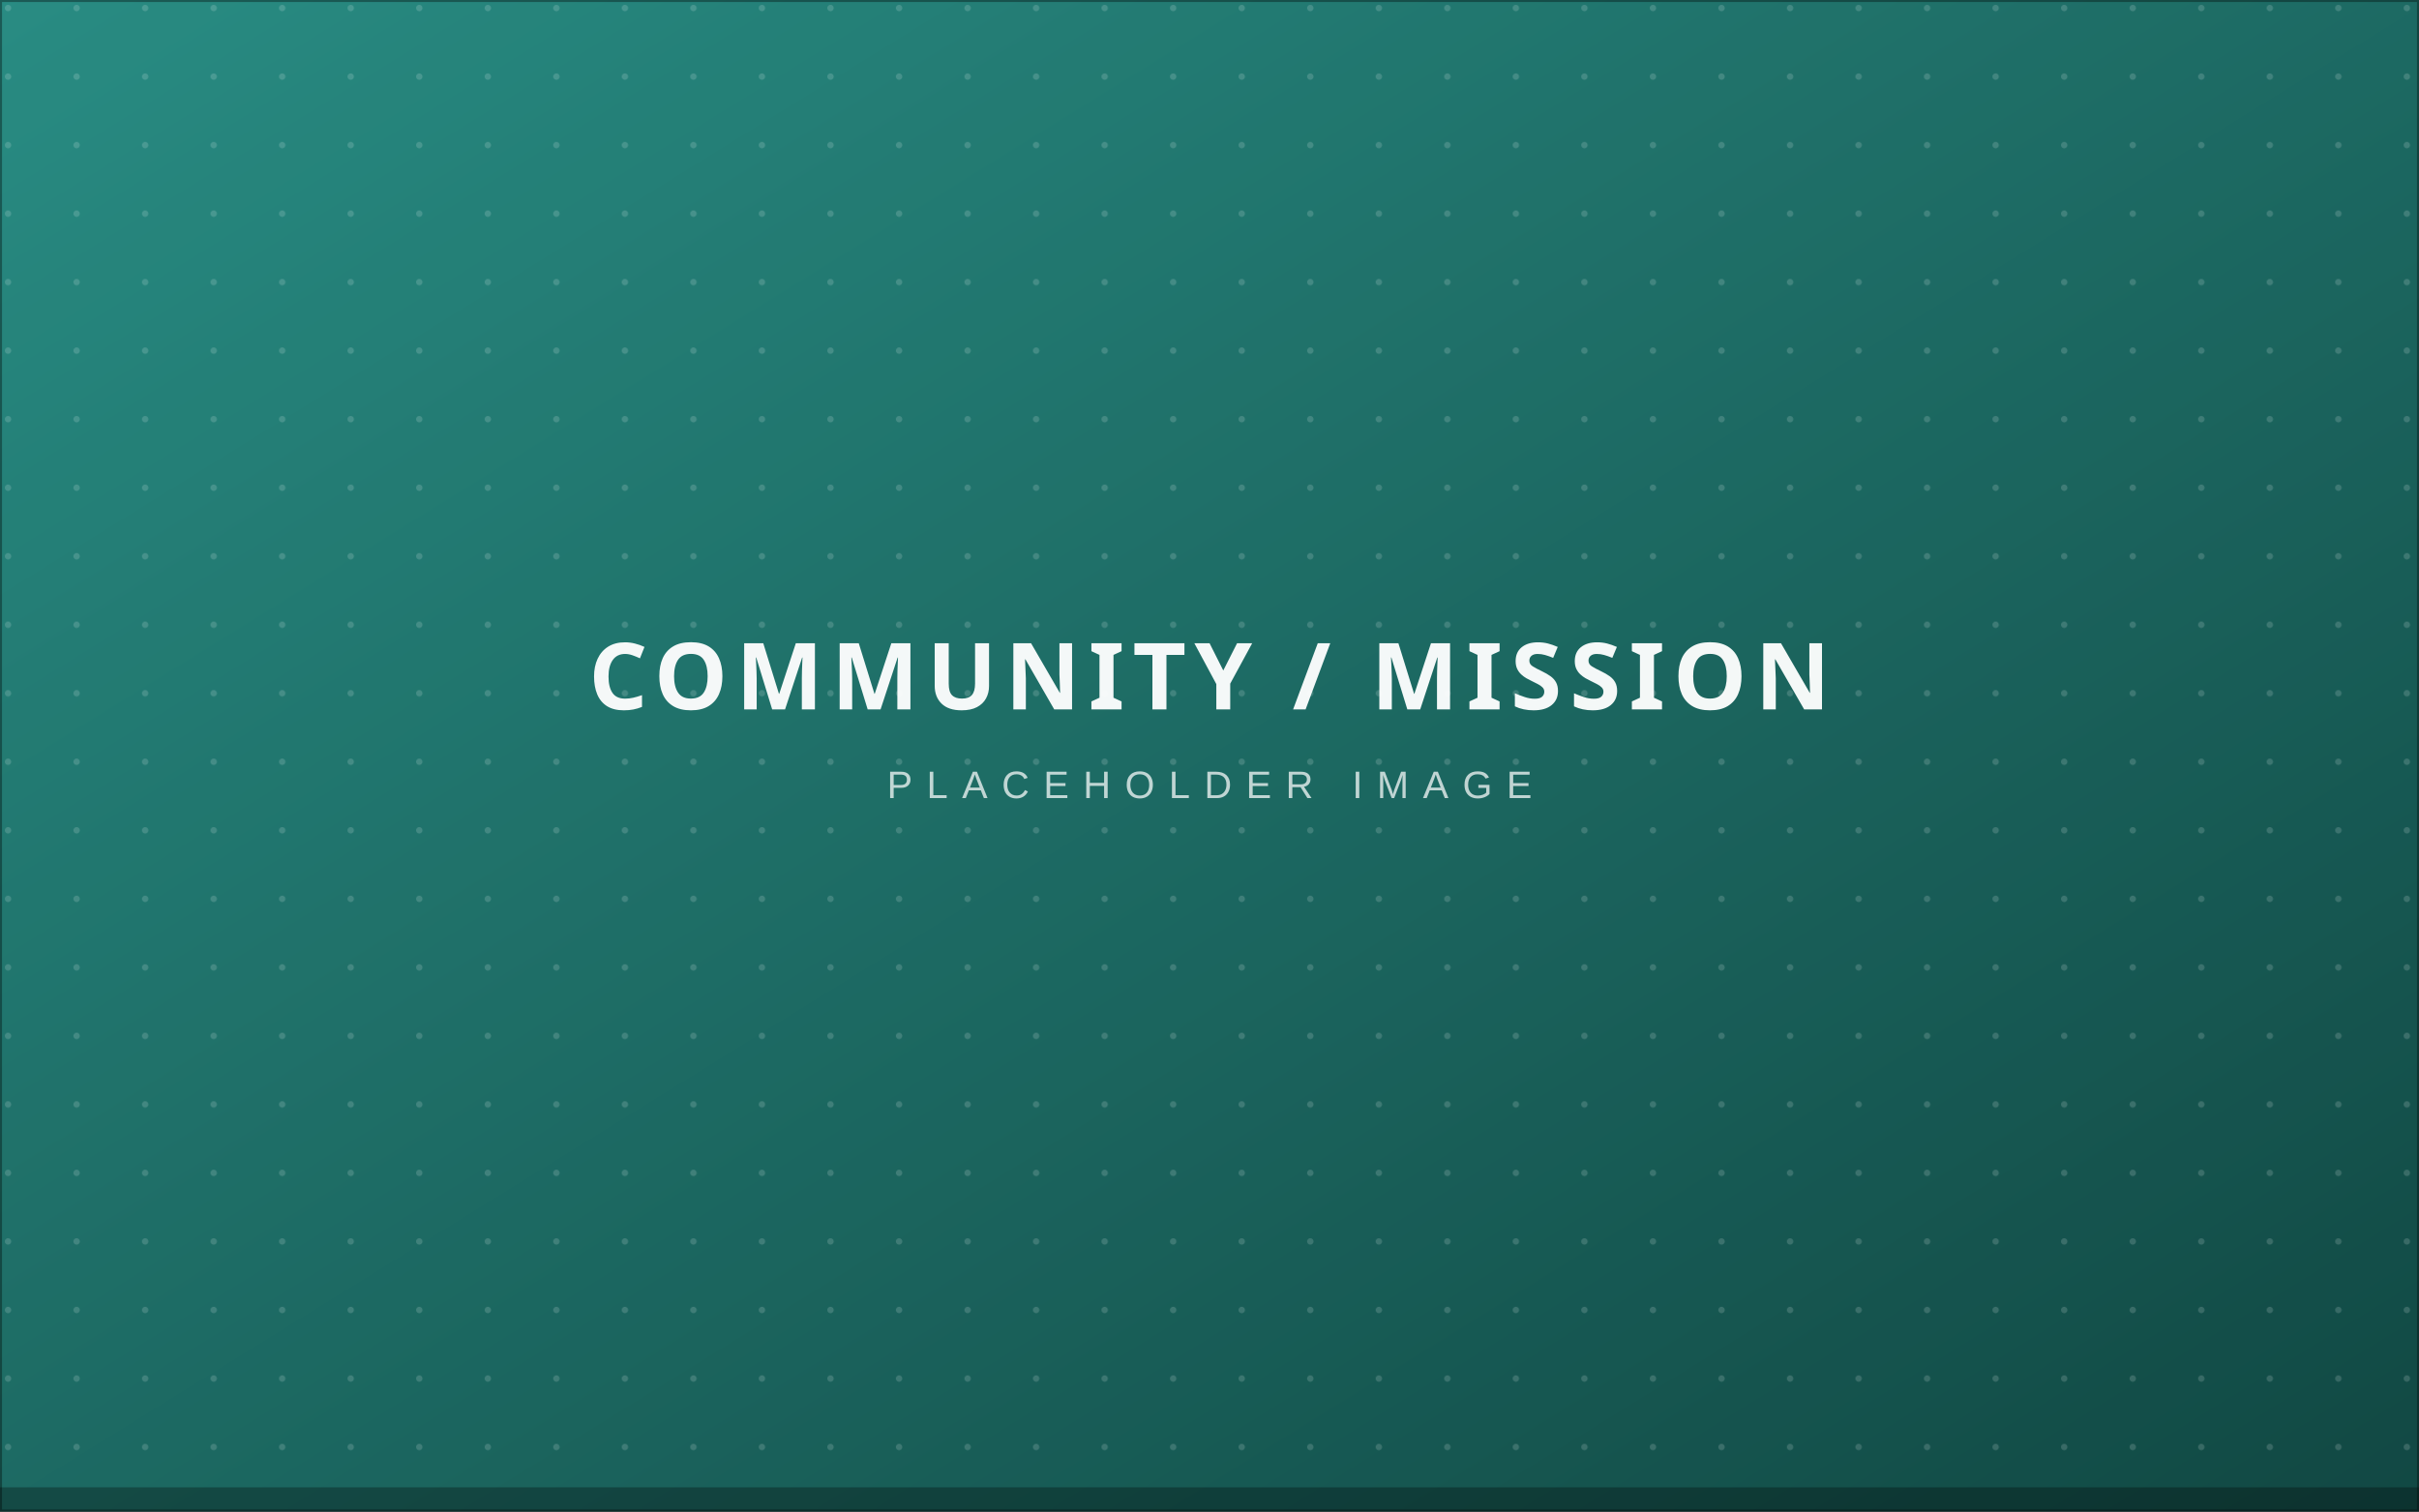
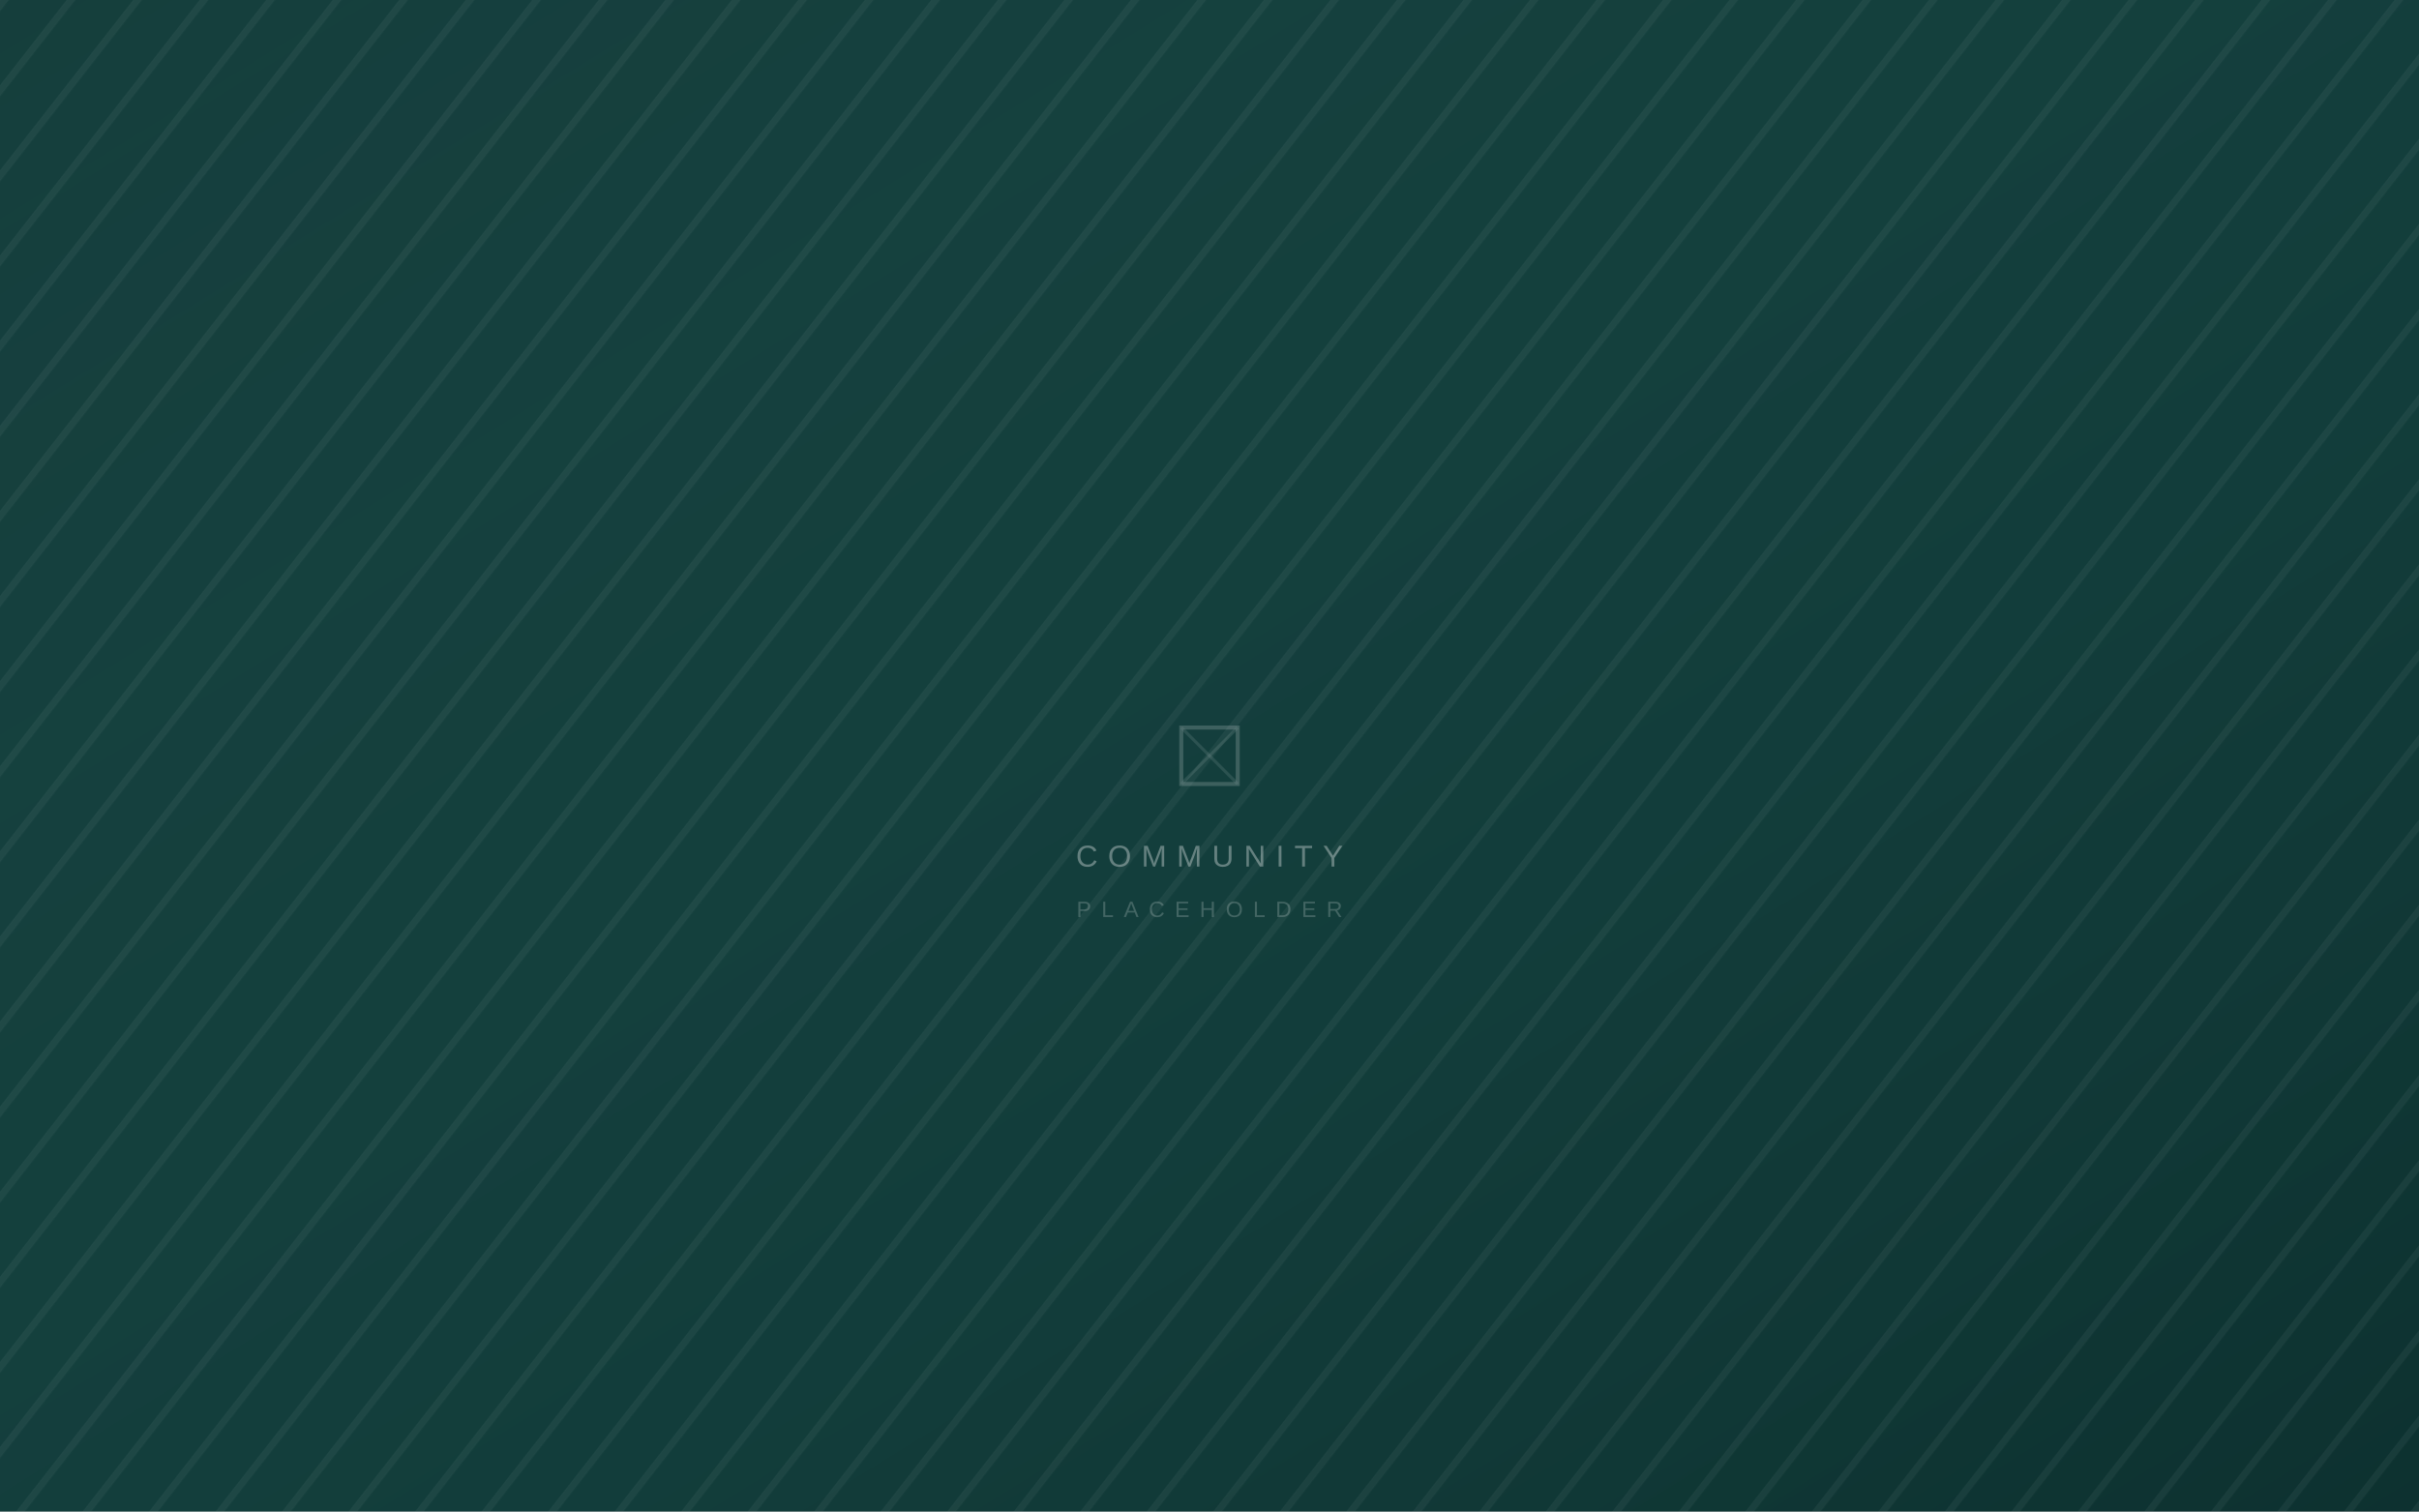
- <svg xmlns="http://www.w3.org/2000/svg" viewBox="0 0 1200 750" width="1200" height="750" role="img" aria-label="COMMUNITY / MISSION placeholder">
+ <svg xmlns="http://www.w3.org/2000/svg" viewBox="0 0 1200 750" width="1200" height="750" role="img" aria-label="COMMUNITY placeholder">
  <defs>
    <linearGradient id="g" x1="0" y1="0" x2="1" y2="1">
-       <stop offset="0%" stop-color="#2FA79C" />
-       <stop offset="100%" stop-color="#12544E" />
+       <stop offset="0%" stop-color="#2FA79C" stop-opacity="0.30" />
+       <stop offset="100%" stop-color="#0F4642" stop-opacity="0.60" />
    </linearGradient>
-     <pattern id="d" width="34" height="34" patternUnits="userSpaceOnUse">
-       <circle cx="4" cy="4" r="1.6" fill="rgba(255,255,255,.16)" />
+     <pattern id="s" width="26" height="26" patternUnits="userSpaceOnUse" patternTransform="rotate(38)">
+       <rect width="26" height="26" fill="none" />
+       <line x1="0" y1="0" x2="0" y2="26" stroke="rgba(255,255,255,.05)" stroke-width="7" />
    </pattern>
  </defs>
-   <rect width="1200" height="750" fill="#0B1213" />
-   <rect width="1200" height="750" fill="url(#g)" opacity="0.82" />
-   <rect width="1200" height="750" fill="url(#d)" />
-   <rect x="0" y="0" width="1200" height="750" fill="none" stroke="rgba(0,0,0,.35)" stroke-width="2" />
-   <g transform="translate(600,352)" text-anchor="middle">
-     <text y="0" font-family="Oswald, Impact, sans-serif" font-size="46" font-weight="700" fill="rgba(255,255,255,.95)" letter-spacing="4">COMMUNITY / MISSION</text>
-     <text y="44" font-family="Poppins, Arial, sans-serif" font-size="19" fill="rgba(255,255,255,.72)" letter-spacing="7">PLACEHOLDER IMAGE</text>
+   <rect width="1200" height="750" fill="#0A1113" />
+   <rect width="1200" height="750" fill="url(#g)" />
+   <rect width="1200" height="750" fill="url(#s)" />
+   <g opacity="0.5" transform="translate(600,375)">
+     <rect x="-14" y="-14" width="28" height="28" fill="none" stroke="rgba(255,255,255,.35)" stroke-width="2" />
+     <line x1="-14" y1="-14" x2="14" y2="14" stroke="rgba(255,255,255,.2)" stroke-width="1.5" />
+     <line x1="14" y1="-14" x2="-14" y2="14" stroke="rgba(255,255,255,.2)" stroke-width="1.5" />
  </g>
-   <rect x="0" y="738" width="1200" height="12" fill="rgba(0,0,0,.3)" />
+   <text x="600" y="430" text-anchor="middle" font-family="Poppins, Arial, sans-serif" font-size="15" fill="rgba(255,255,255,.34)" letter-spacing="5">COMMUNITY</text>
+   <text x="600" y="455" text-anchor="middle" font-family="Poppins, Arial, sans-serif" font-size="11" fill="rgba(255,255,255,.20)" letter-spacing="5">PLACEHOLDER</text>
</svg>
